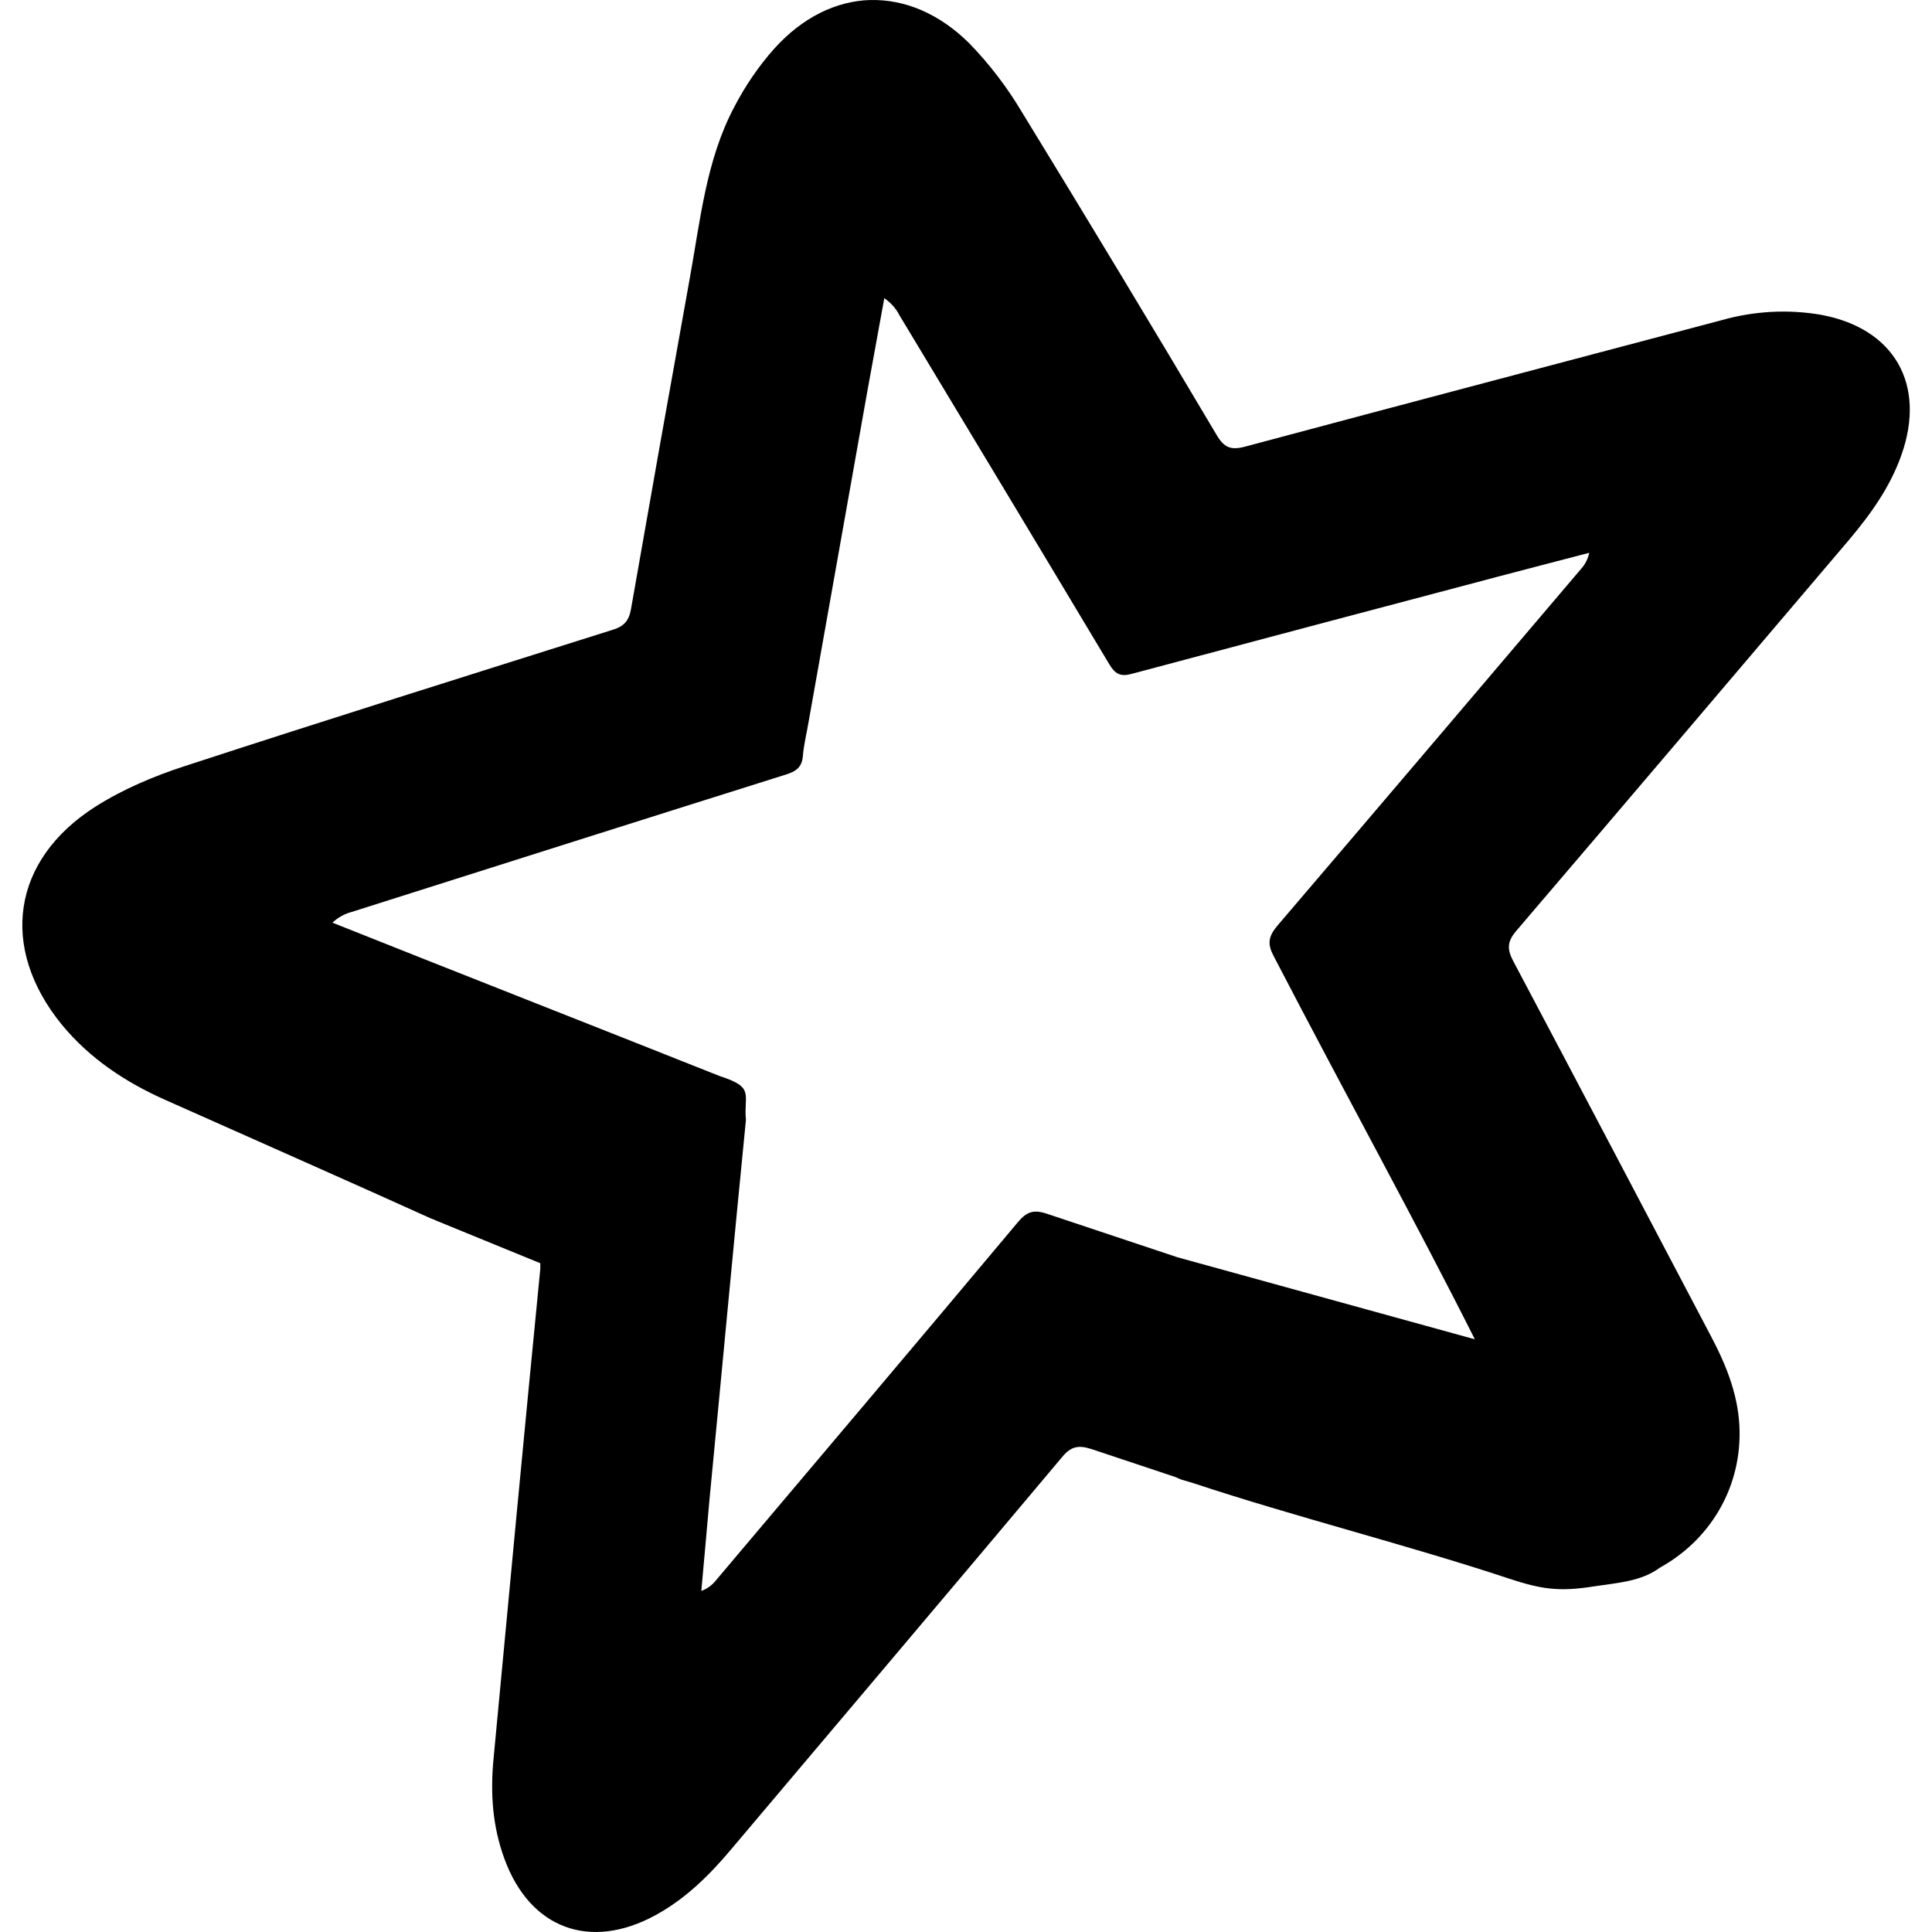
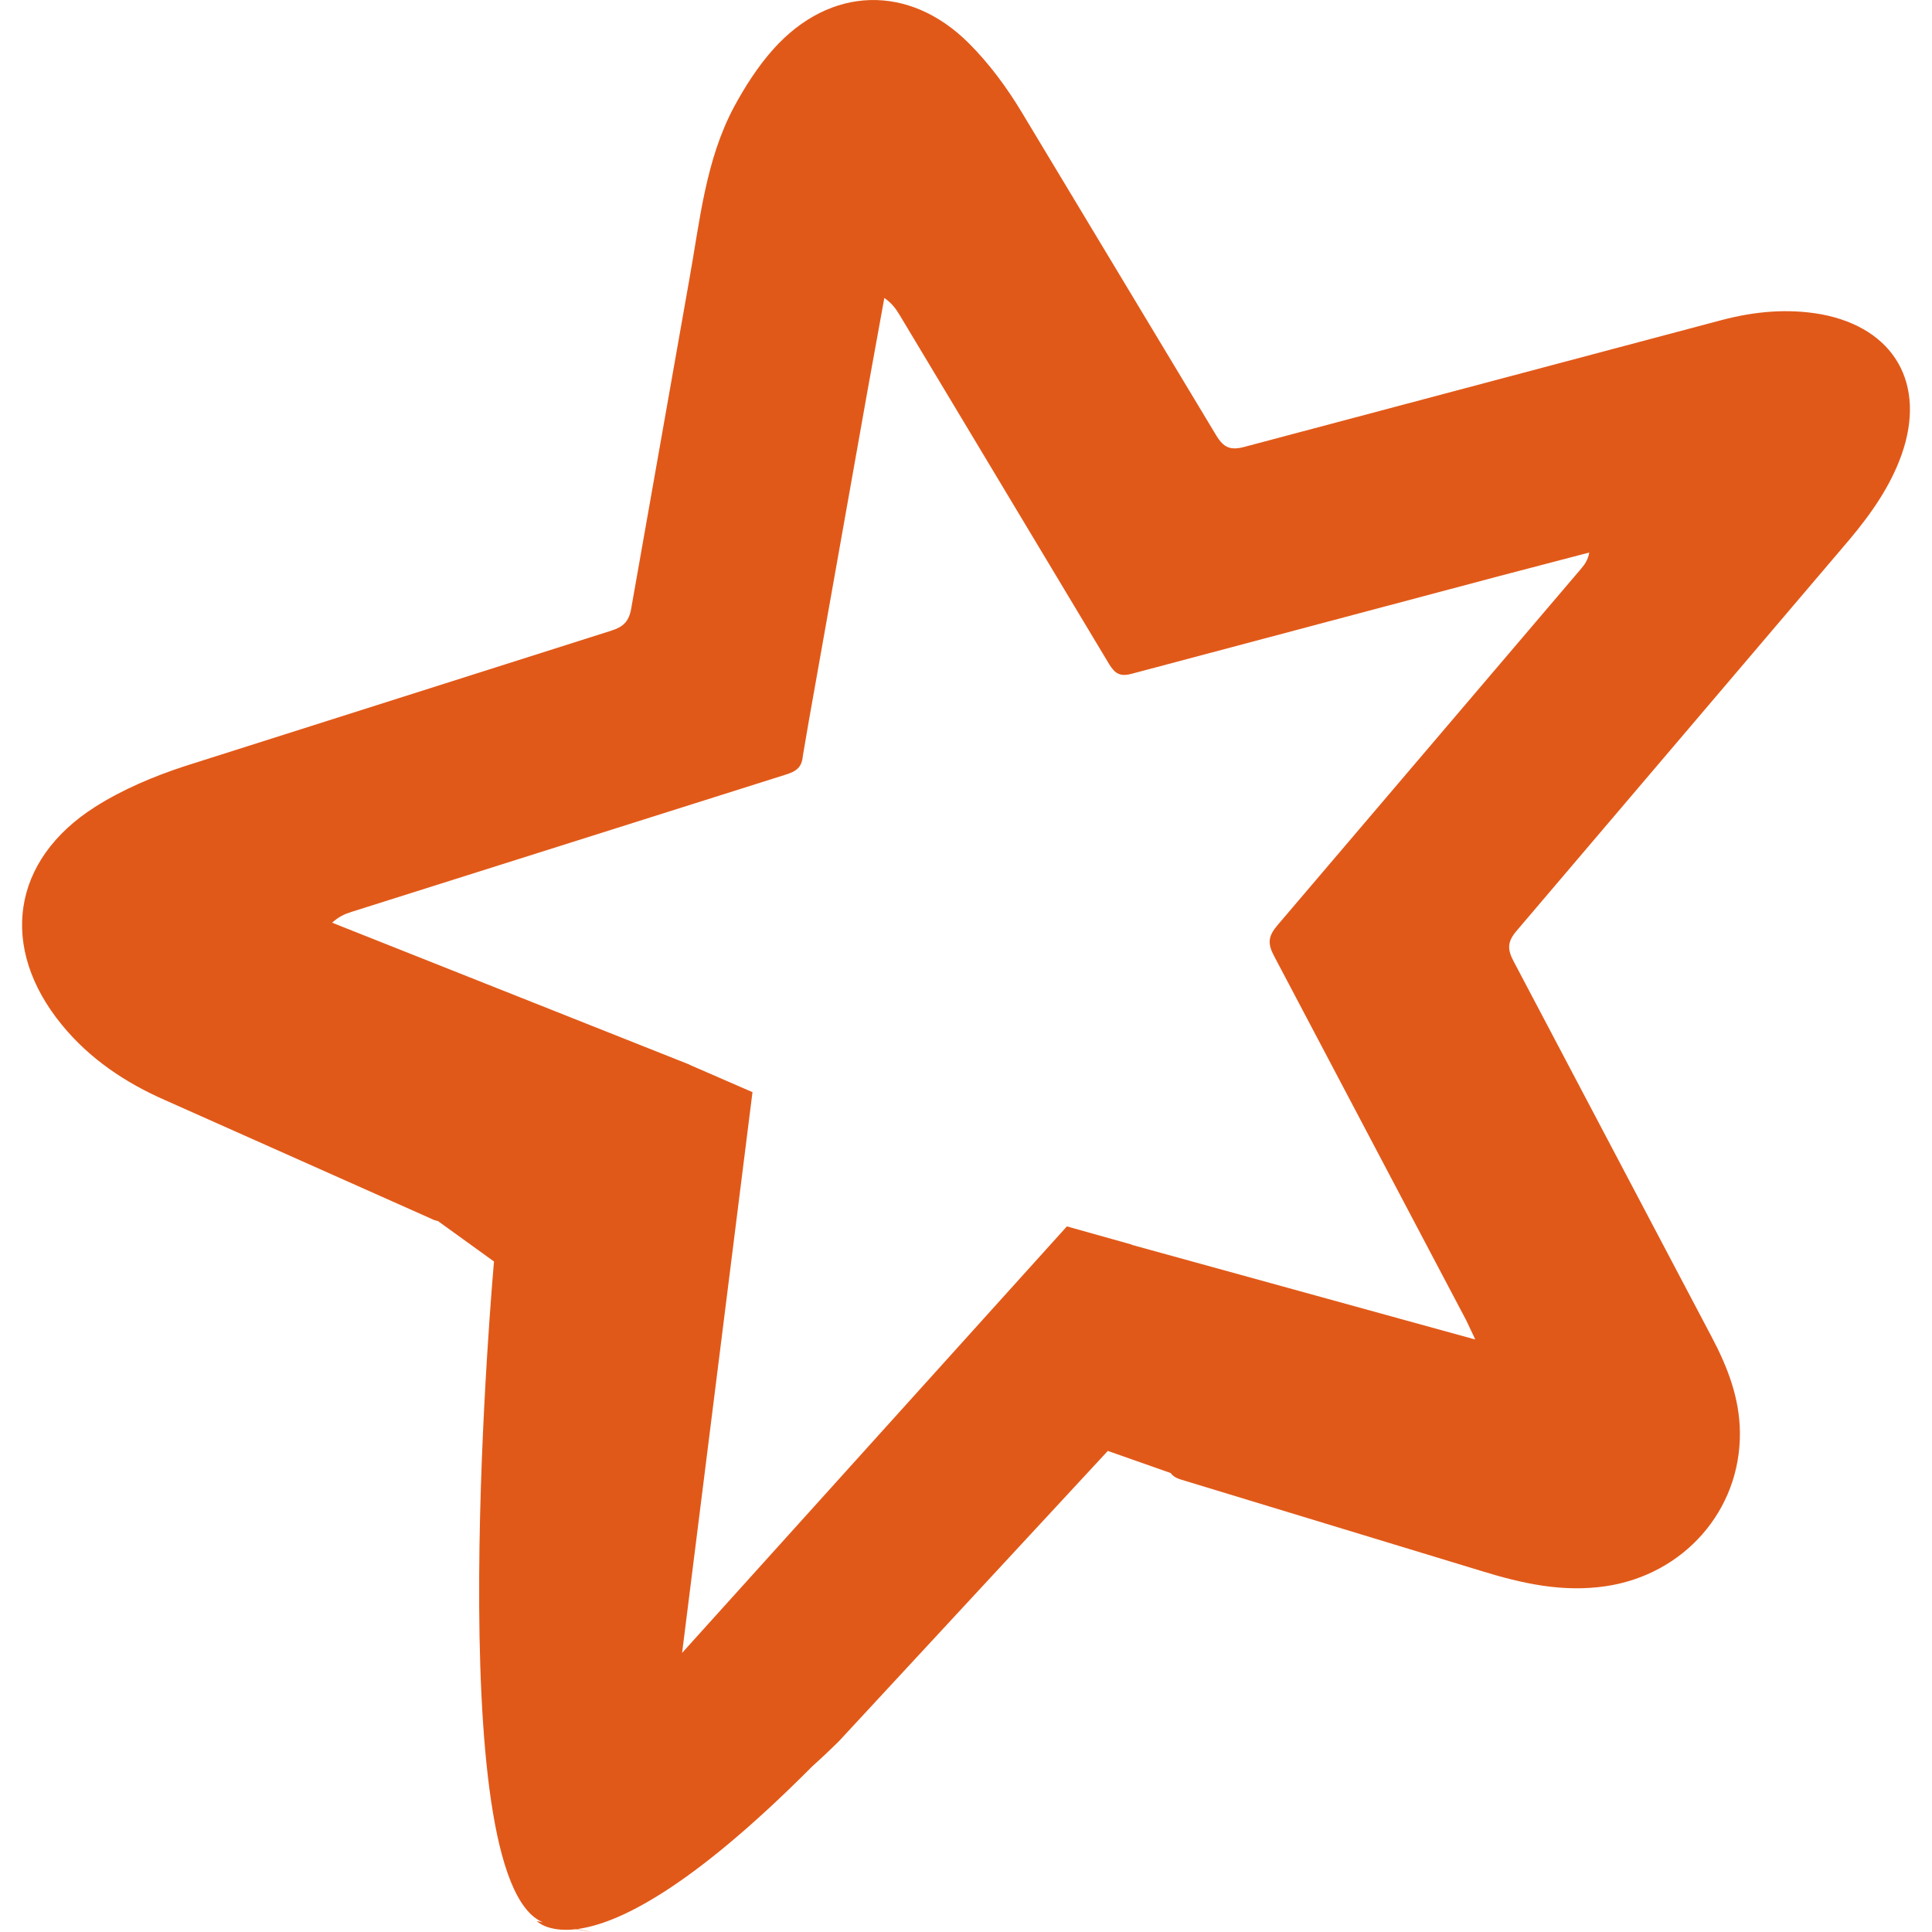
- <svg xmlns="http://www.w3.org/2000/svg" fill="#000000" width="800px" height="800px" viewBox="0 0 32 32">
-   <path d="M14.417 0c-0.568 0.016-1.125 0.286-1.594 0.807-0.26 0.292-0.479 0.615-0.661 0.964-0.469 0.885-0.563 1.885-0.74 2.854-0.328 1.818-0.651 3.635-0.969 5.453-0.036 0.214-0.125 0.302-0.323 0.359-2.359 0.745-4.719 1.484-7.063 2.25-0.516 0.167-1.031 0.385-1.484 0.672-1.391 0.885-1.599 2.339-0.557 3.615 0.464 0.563 1.057 0.953 1.714 1.245 1.469 0.656 2.938 1.302 4.401 1.964 0.026 0.010 0.047 0.016 0.068 0.026h-0.005l1.745 0.714c0 0.031 0 0.057 0 0.094-0.266 2.708-0.521 5.417-0.776 8.13-0.052 0.557-0.016 1.104 0.182 1.641 0.422 1.156 1.417 1.526 2.505 0.932 0.495-0.271 0.891-0.661 1.25-1.089 1.828-2.167 3.661-4.328 5.484-6.5 0.146-0.177 0.271-0.198 0.484-0.13 0.464 0.156 0.927 0.307 1.391 0.464h0.005c0.026 0.016 0.057 0.026 0.094 0.042l0.193 0.057c1.661 0.552 3.573 1.031 5.234 1.583 0.536 0.177 0.833 0.219 1.396 0.13 0.417-0.063 0.792-0.083 1.104-0.313 0.802-0.443 1.328-1.276 1.318-2.245-0.005-0.568-0.208-1.083-0.469-1.578-1.094-2.078-2.182-4.151-3.281-6.224-0.104-0.198-0.099-0.323 0.052-0.5 1.839-2.151 3.672-4.313 5.51-6.474 0.359-0.427 0.682-0.875 0.87-1.411 0.411-1.167-0.12-2.094-1.333-2.318-0.547-0.094-1.109-0.063-1.646 0.089-2.635 0.698-5.266 1.391-7.891 2.094-0.234 0.063-0.349 0.021-0.474-0.193-1.063-1.792-2.141-3.578-3.229-5.354-0.245-0.411-0.536-0.792-0.87-1.135-0.495-0.49-1.068-0.729-1.635-0.714zM14.646 4.938c0.104 0.073 0.193 0.167 0.25 0.281 1.161 1.927 2.323 3.854 3.479 5.786 0.094 0.156 0.182 0.208 0.37 0.156 2.036-0.542 4.068-1.083 6.104-1.62 0.49-0.13 0.979-0.255 1.474-0.385-0.021 0.099-0.068 0.193-0.135 0.266-1.677 1.974-3.354 3.948-5.036 5.917-0.146 0.177-0.161 0.297-0.057 0.495 1.25 2.406 2.359 4.411 3.333 6.349l-4.927-1.359c-0.719-0.24-1.438-0.479-2.156-0.719-0.214-0.073-0.333-0.042-0.479 0.13-1.661 1.984-3.339 3.964-5.010 5.943-0.063 0.078-0.146 0.141-0.24 0.172 0.047-0.5 0.089-1.005 0.135-1.51 0.203-2.099 0.396-4.193 0.604-6.292-0.042-0.422 0.156-0.536-0.432-0.724-1.99-0.792-4.458-1.76-6.417-2.542 0.089-0.083 0.198-0.146 0.318-0.177 2.396-0.76 4.792-1.521 7.193-2.276 0.167-0.052 0.266-0.12 0.281-0.307 0.016-0.198 0.068-0.396 0.099-0.589 0.323-1.818 0.646-3.635 0.969-5.453 0.094-0.516 0.188-1.026 0.281-1.542z" />
+ <svg xmlns="http://www.w3.org/2000/svg" viewBox="0 0 128 128">
+   <path fill="#e15919" d="M57.646.004c-2.269.064-4.51 1.143-6.384 3.223-1.03 1.146-1.905 2.51-2.63 3.855-1.89 3.54-2.262 7.547-2.962 11.43l-3.852 21.81c-.148.856-.532 1.21-1.3 1.455l-28.268 8.98c-2.06.673-4.125 1.543-5.947 2.7-5.558 3.53-6.38 9.338-2.207 14.438 1.842 2.256 4.216 3.843 6.85 4.996l17.603 7.843c.147.08.304.132.463.162l3.717 2.682s-3.7 40.948 3.246 43.781c-.061-.01-.41-.082-.41-.082s.704.761 2.603.537c1.454.27 1.262.226.074-.01 2.583-.334 7.337-2.497 15.578-10.784a47.396 47.396 0 0 0 1.776-1.676l17.8-19.217 4.163 1.465c.15.207.367.34.714.443l19.823 6.031c2.709.836 5.389 1.448 8.277 1.026 5.156-.755 8.951-5 8.9-10.192-.02-2.28-.82-4.339-1.87-6.324l-13.128-24.898c-.418-.787-.405-1.296.196-2l22.054-25.922c1.428-1.703 2.717-3.529 3.465-5.645 1.643-4.67-.482-8.382-5.33-9.289-2.229-.398-4.427-.188-6.6.385l-31.597 8.395c-.93.25-1.39.075-1.895-.772l-12.9-21.434c-.975-1.615-2.14-3.194-3.477-4.527C62.212.89 59.915-.059 57.646.004zm.944 19.736c.51.358.768.727 1.01 1.125l13.88 23.13c.382.628.725.85 1.485.648l24.443-6.497 5.885-1.54c-.087.493-.302.79-.537 1.068l-20.16 23.672c-.57.688-.623 1.17-.194 1.976l12.743 24.16.585 1.237-.015.02-22.727-6.264-.006-.018-4.298-1.205-25.493 28.256 4.663-37.15-4.184-1.82.008-.007-23.674-9.4c.454-.413.86-.585 1.285-.717l28.777-9.096c.676-.21 1.061-.47 1.125-1.242l.403-2.355 3.875-21.807 1.12-6.174z" />
</svg>
